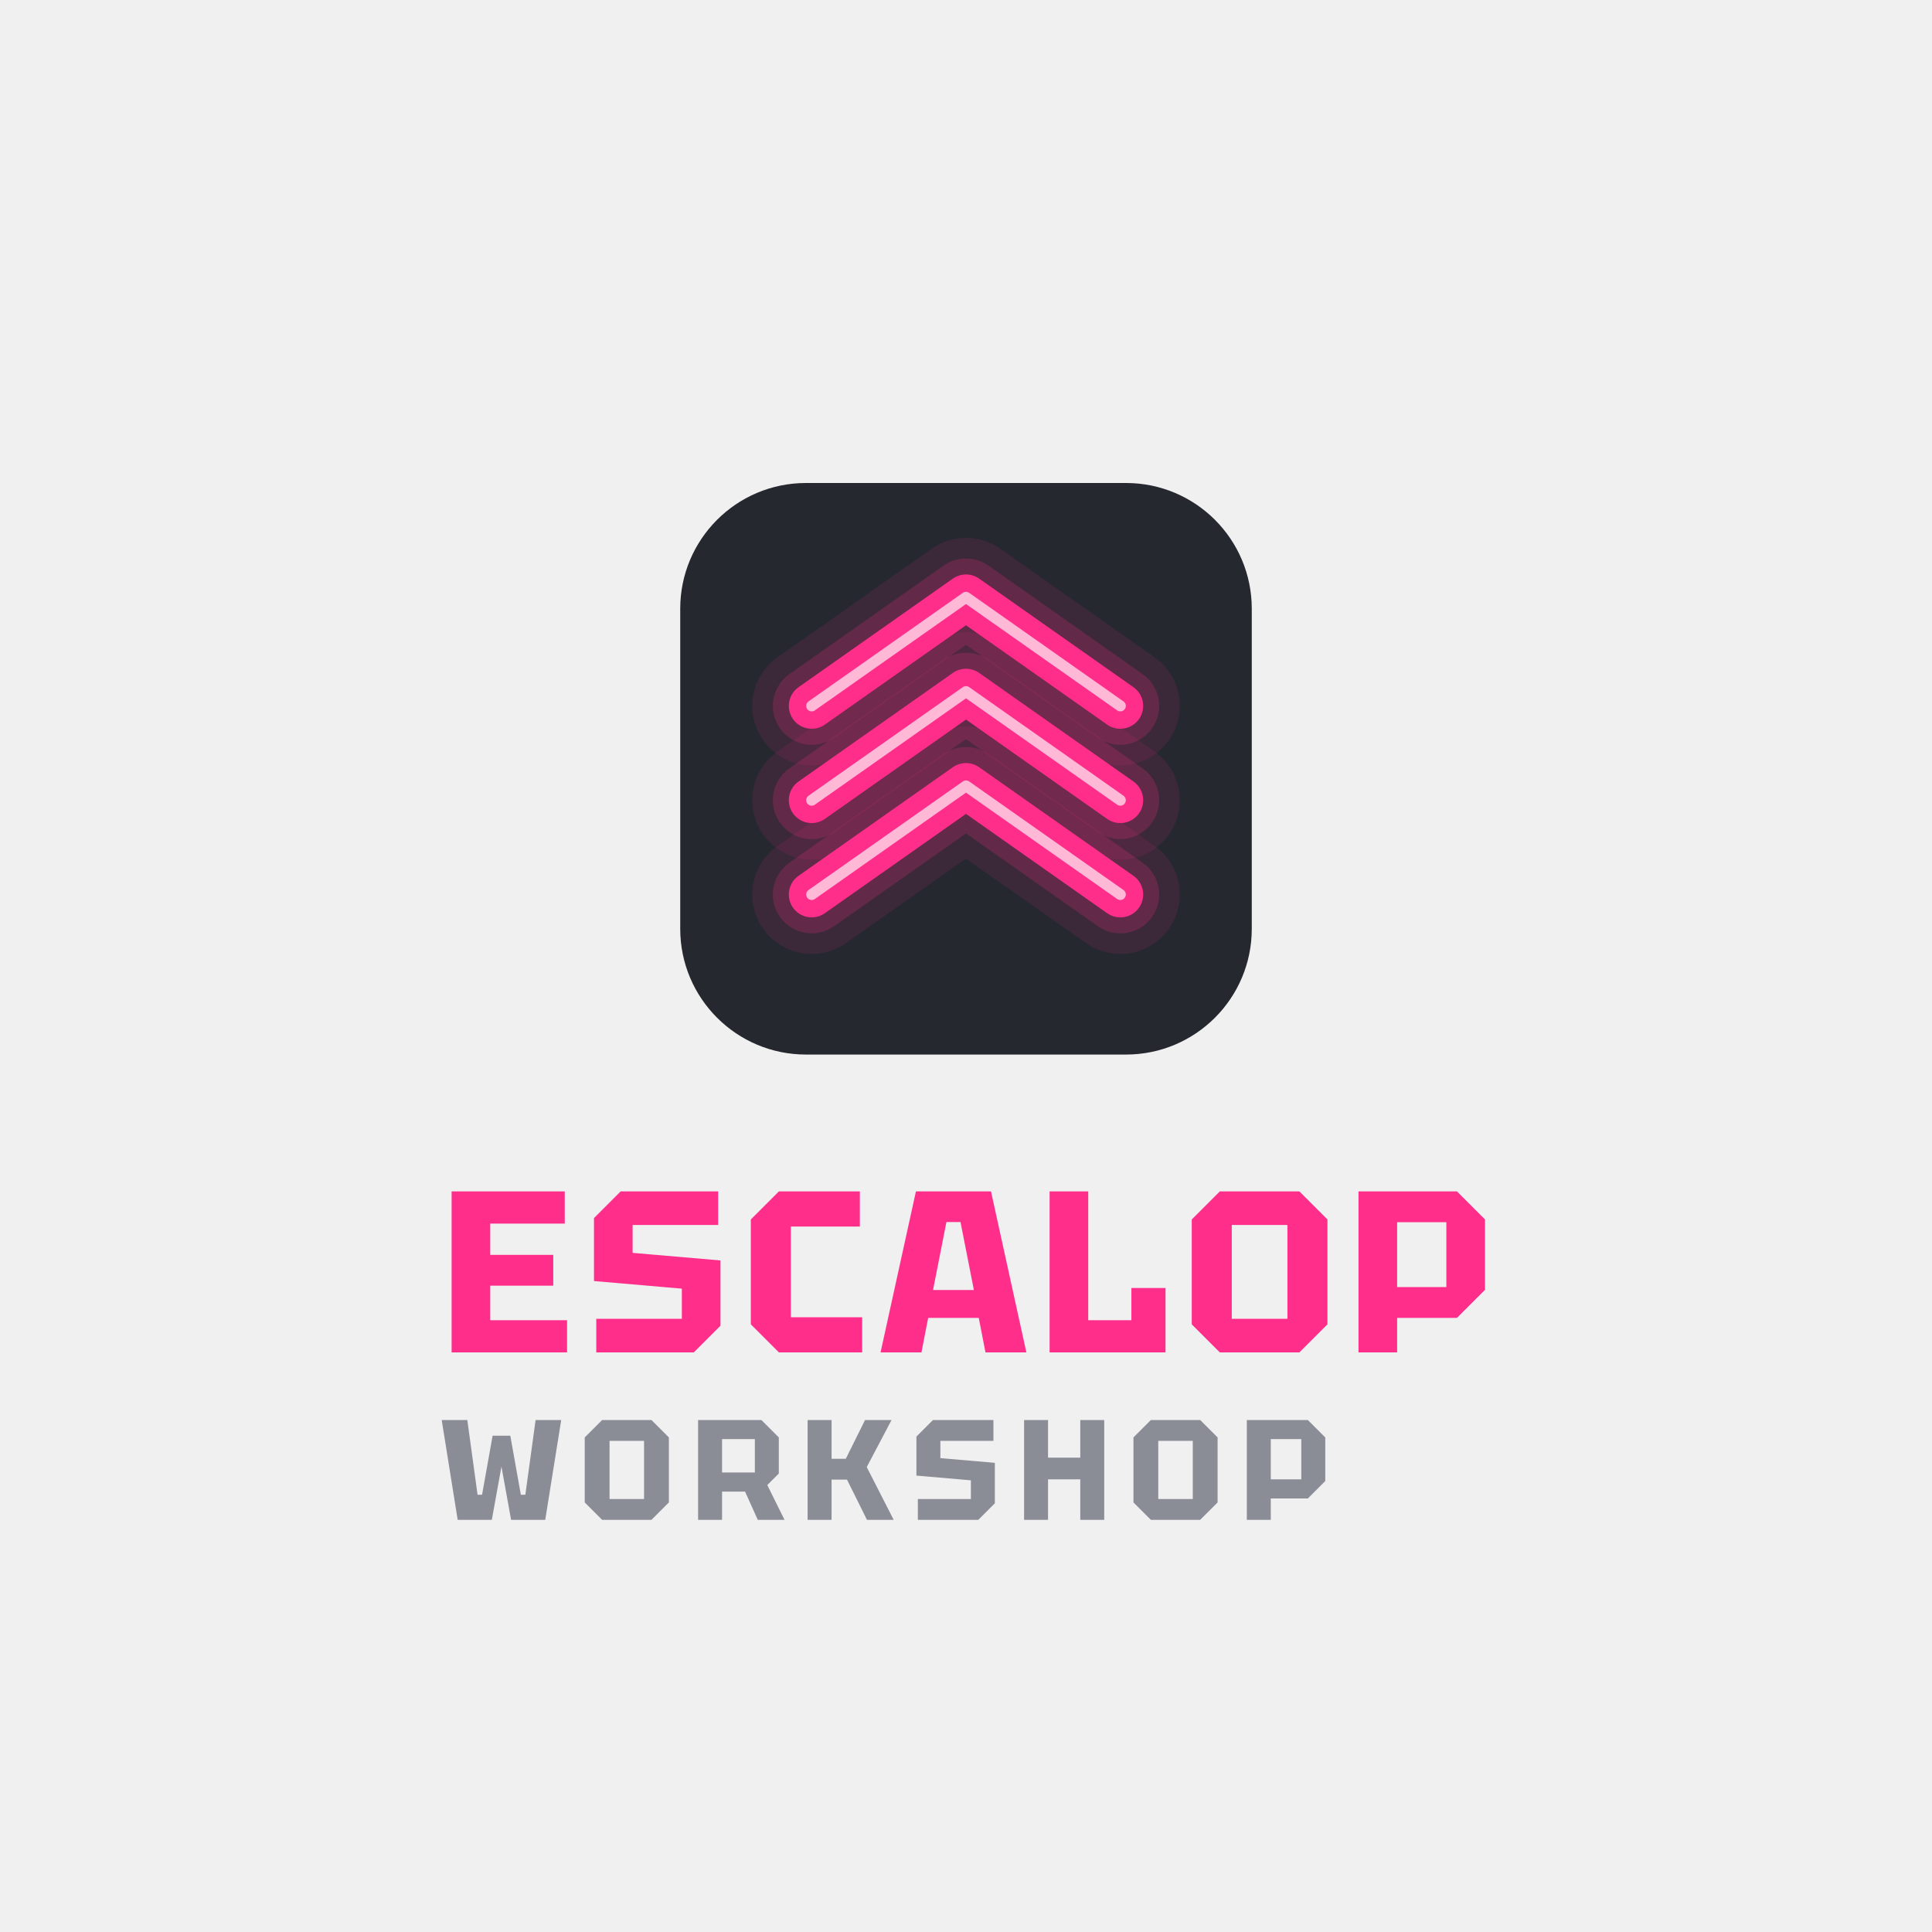
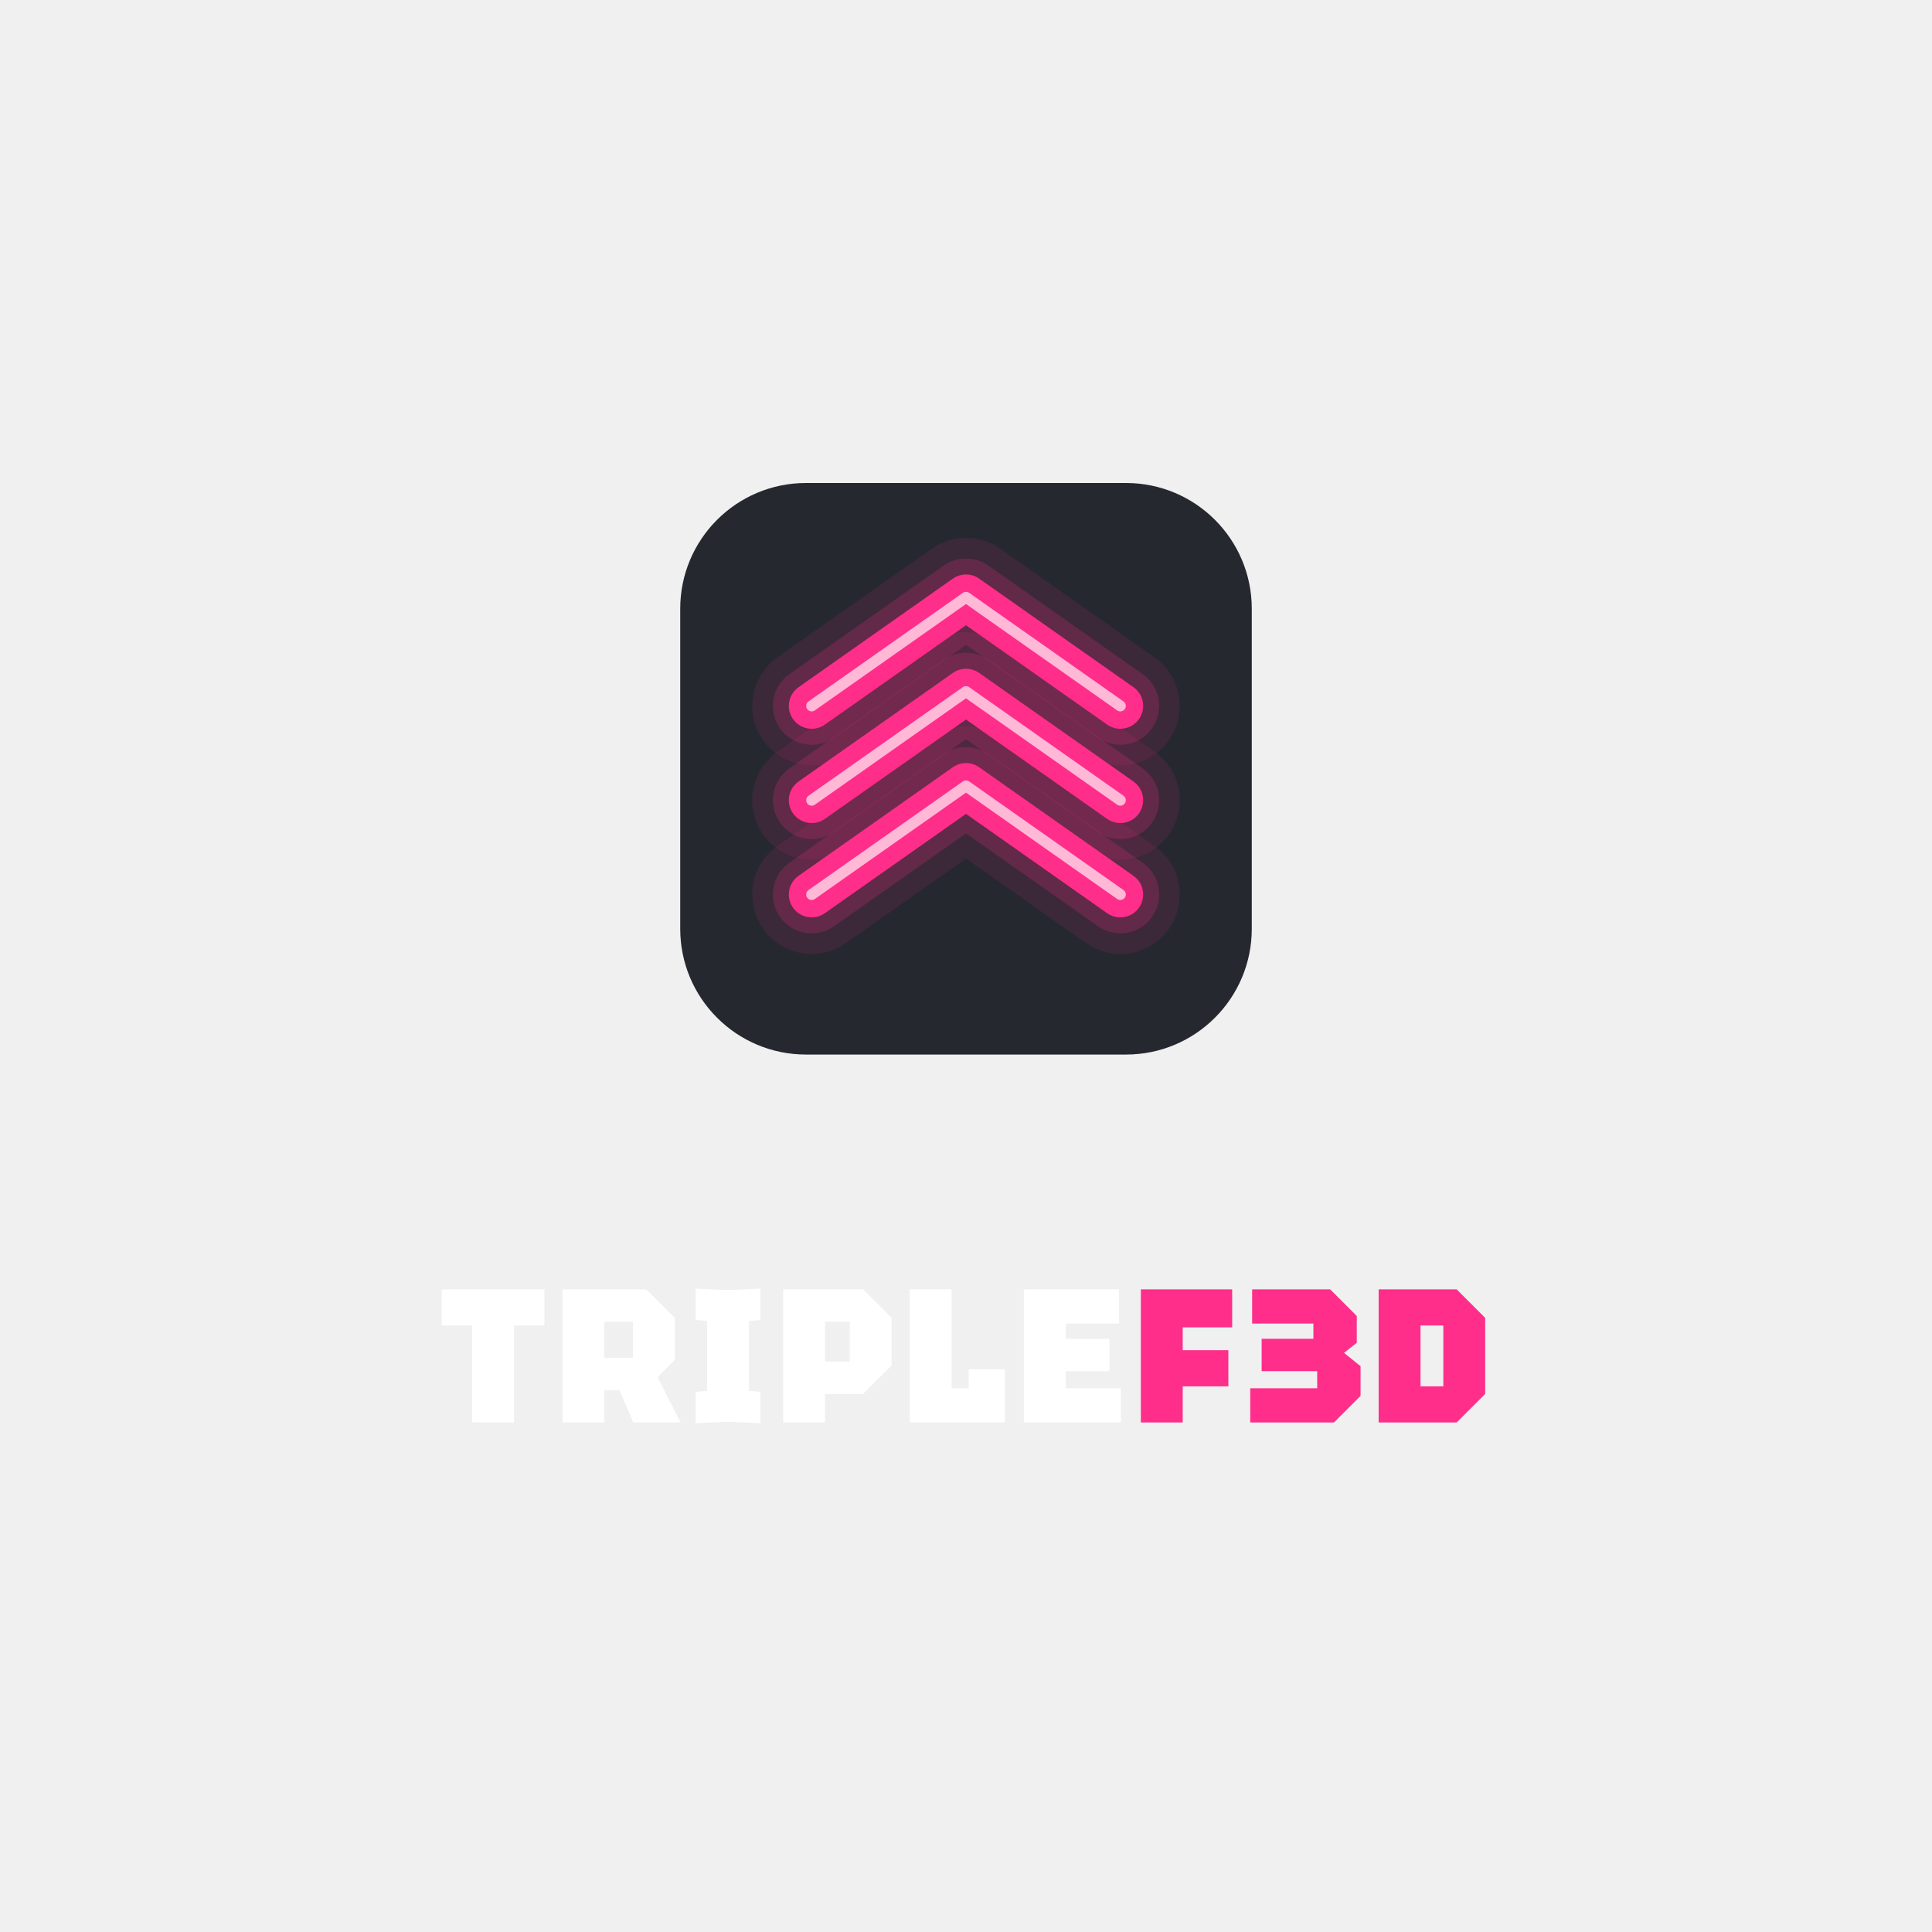
<svg xmlns="http://www.w3.org/2000/svg" width="480" height="480" viewBox="0 0 480 480">
  <rect x="169" y="120" width="142" height="142" rx="31.24" fill="#262830" />
  <polyline points="201.66,175.38 240.00,148.40 278.34,175.38" fill="none" stroke-linecap="round" stroke-linejoin="round" stroke="#FF2E8A" stroke-opacity="0.10" stroke-width="29.54" />
  <polyline points="201.66,175.38 240.00,148.40 278.34,175.38" fill="none" stroke-linecap="round" stroke-linejoin="round" stroke="#FF2E8A" stroke-opacity="0.20" stroke-width="19.31" />
  <polyline points="201.66,175.38 240.00,148.40 278.34,175.38" fill="none" stroke="#FF2E8A" stroke-width="11.36" stroke-linecap="round" stroke-linejoin="round" />
  <polyline points="201.66,175.38 240.00,148.40 278.34,175.38" fill="none" stroke-linecap="round" stroke-linejoin="round" stroke="#FFB8D6" stroke-width="2.73" />
  <polyline points="201.66,198.81 240.00,171.83 278.34,198.81" fill="none" stroke-linecap="round" stroke-linejoin="round" stroke="#FF2E8A" stroke-opacity="0.10" stroke-width="29.54" />
  <polyline points="201.66,198.81 240.00,171.83 278.34,198.81" fill="none" stroke-linecap="round" stroke-linejoin="round" stroke="#FF2E8A" stroke-opacity="0.20" stroke-width="19.31" />
  <polyline points="201.66,198.81 240.00,171.83 278.34,198.81" fill="none" stroke="#FF2E8A" stroke-width="11.36" stroke-linecap="round" stroke-linejoin="round" />
  <polyline points="201.66,198.81 240.00,171.83 278.34,198.81" fill="none" stroke-linecap="round" stroke-linejoin="round" stroke="#FFB8D6" stroke-width="2.73" />
  <polyline points="201.66,222.24 240.00,195.26 278.34,222.24" fill="none" stroke-linecap="round" stroke-linejoin="round" stroke="#FF2E8A" stroke-opacity="0.10" stroke-width="29.54" />
  <polyline points="201.66,222.24 240.00,195.26 278.34,222.24" fill="none" stroke-linecap="round" stroke-linejoin="round" stroke="#FF2E8A" stroke-opacity="0.20" stroke-width="19.31" />
  <polyline points="201.66,222.24 240.00,195.26 278.34,222.24" fill="none" stroke="#FF2E8A" stroke-width="11.36" stroke-linecap="round" stroke-linejoin="round" />
  <polyline points="201.66,222.24 240.00,195.26 278.34,222.24" fill="none" stroke-linecap="round" stroke-linejoin="round" stroke="#FFB8D6" stroke-width="2.73" />
-   <path d="M112.2 336.0V296.0H140.314V304H121.8V311.771H137.457V319.429H121.8V328H140.886V336.0ZM148.143 336.0V327.657H169.4V320.16L147.571 318.274V302.628L154.2 296.0H178.429V304.343H157.171V311.269L179 313.154V329.372L172.371 336.0ZM186.543 329.029V302.971L193.514 296.0H213.629V304.731H196.486V327.269H214.2V336.0H193.514ZM218.771 336.0 227.56 296.0H246.211L255 336.0H244.84L243.172 327.429H230.6L228.931 336.0ZM231.811 320.503H241.96L238.634 303.611H235.137ZM260.771 336.0V296.0H270.371V328H281.092V320.0H289.571V336.0ZM296.086 329.029V302.971L303.057 296.0H322.829L329.8 302.971V329.029L322.829 336.0H303.057ZM306.028 304.343V327.657H319.857V304.343ZM347.114 319.772H359.343V303.657H347.114ZM368.943 302.971V320.457L361.971 327.429H347.114V336.0H337.514V296.0H361.971Z" fill="#FF2E8A" />
-   <path d="M113.709 377.6 109.741 352.8H116.103L118.647 371.365H119.767L122.389 356.697H126.782L129.403 371.365H130.523L133.067 352.8H139.43L135.462 377.6H126.98L124.585 364.371L122.19 377.6ZM145.275 373.278V357.122L149.598 352.8H161.856L166.178 357.122V373.278L161.856 377.6H149.598ZM151.44 357.972V372.428H160.014V357.972ZM179.393 365.838H187.542V357.547H179.393ZM193.494 357.122V366.093L190.631 368.955L194.911 377.6H188.265L185.111 370.585H179.393V377.6H173.441V352.8H189.171ZM200.65 377.6V352.8H206.602V362.437H210.131L214.921 352.8H221.504L215.339 364.491L222.035 377.6H215.396L210.436 367.609H206.602V377.6ZM228.037 377.6V372.428H241.216V367.779L227.682 366.61V356.91L231.792 352.8H246.814V357.972H233.634V362.267L247.168 363.436V373.49L243.058 377.6ZM254.431 377.6V352.8H260.383V362.153H268.39V352.8H274.342V377.6H268.39V367.538H260.383V377.6ZM281.605 373.278V357.122L285.927 352.8H298.185L302.507 357.122V373.278L298.185 377.6H285.927ZM287.769 357.972V372.428H296.343V357.972ZM315.722 367.538H323.304V357.547H315.722ZM329.256 357.122V367.963L324.934 372.286H315.722V377.6H309.77V352.8H324.934Z" fill="#8a8c96" />
+   <g transform="translate(109.75 320.33) scale(0.8177)">
+     <path fill="#FFFFFF" d="M9.248 40.46V10.982H0V-0H31.212V10.982H21.964V40.46ZM49.419 20.808H58.089V9.826H49.419ZM70.805 8.67V21.502L65.603 26.704L72.539 40.46H58.205L53.985 30.634H49.419V40.46H36.703V-0H62.135ZM77.163 40.691V31.154L80.631 30.865V9.595L77.163 9.306V-0.231L86.989 0.231L96.815 -0.231V9.306L93.347 9.595V30.865L96.815 31.154V40.691L86.989 40.229ZM116.467 21.964H123.981V9.826H116.467ZM136.697 8.67V23.12L128.027 31.79H116.467V40.46H103.751V-0H128.027ZM142.188 40.46V-0H154.904V30.056H160.106V24.276H171.088V40.46ZM176.868 40.46V-0H205.768V10.404H189.584V15.028H202.878V24.854H189.584V30.056H206.346V40.46Z" />
+     <path fill="#FF2E8A" d="M212.415 40.46V-0H240.159V11.56H225.131V18.496H239.003V29.478H225.131V40.46ZM271.082 40.46H245.65V30.056H265.996V24.854H249.118V15.028H264.84V10.404H246.228V-0H269.926L278.018 8.092V16.242L274.145 19.305L279.174 23.351V32.368ZM297.381 29.478H304.317V10.982H297.381ZM284.665 40.46V-0H308.363L317.033 8.67V31.79L308.363 40.46Z" />
+   </g>
</svg>
